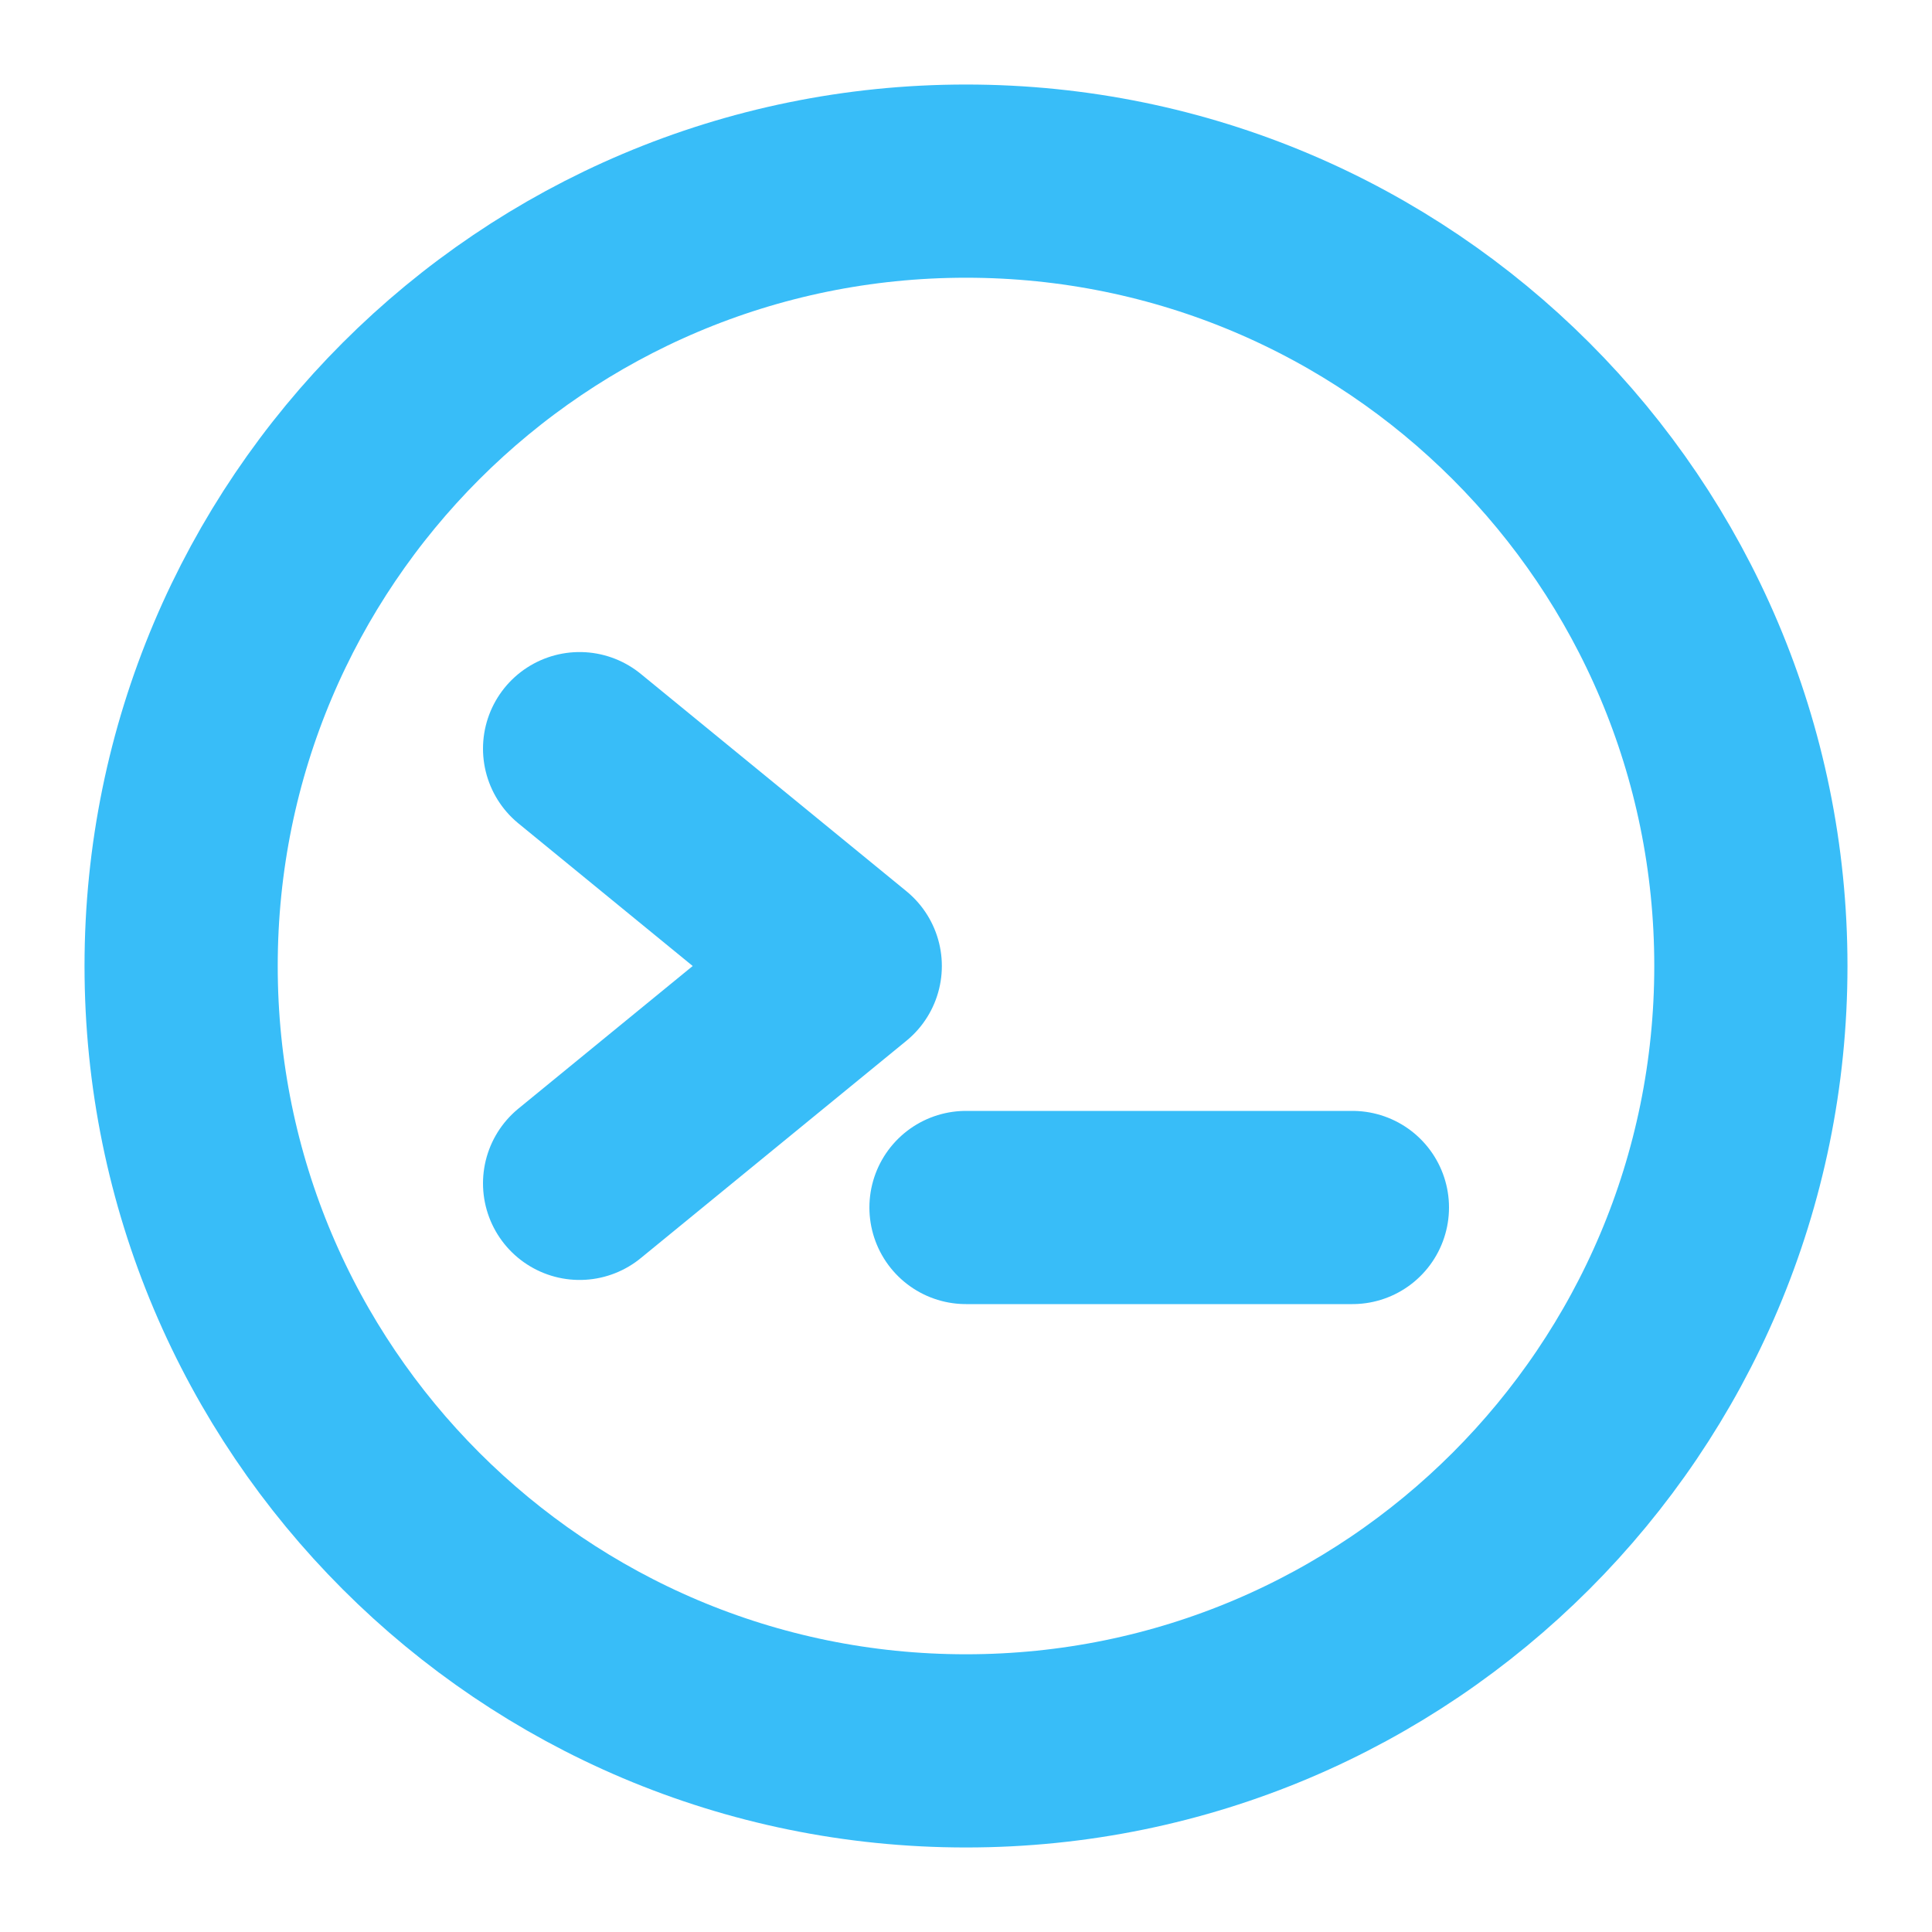
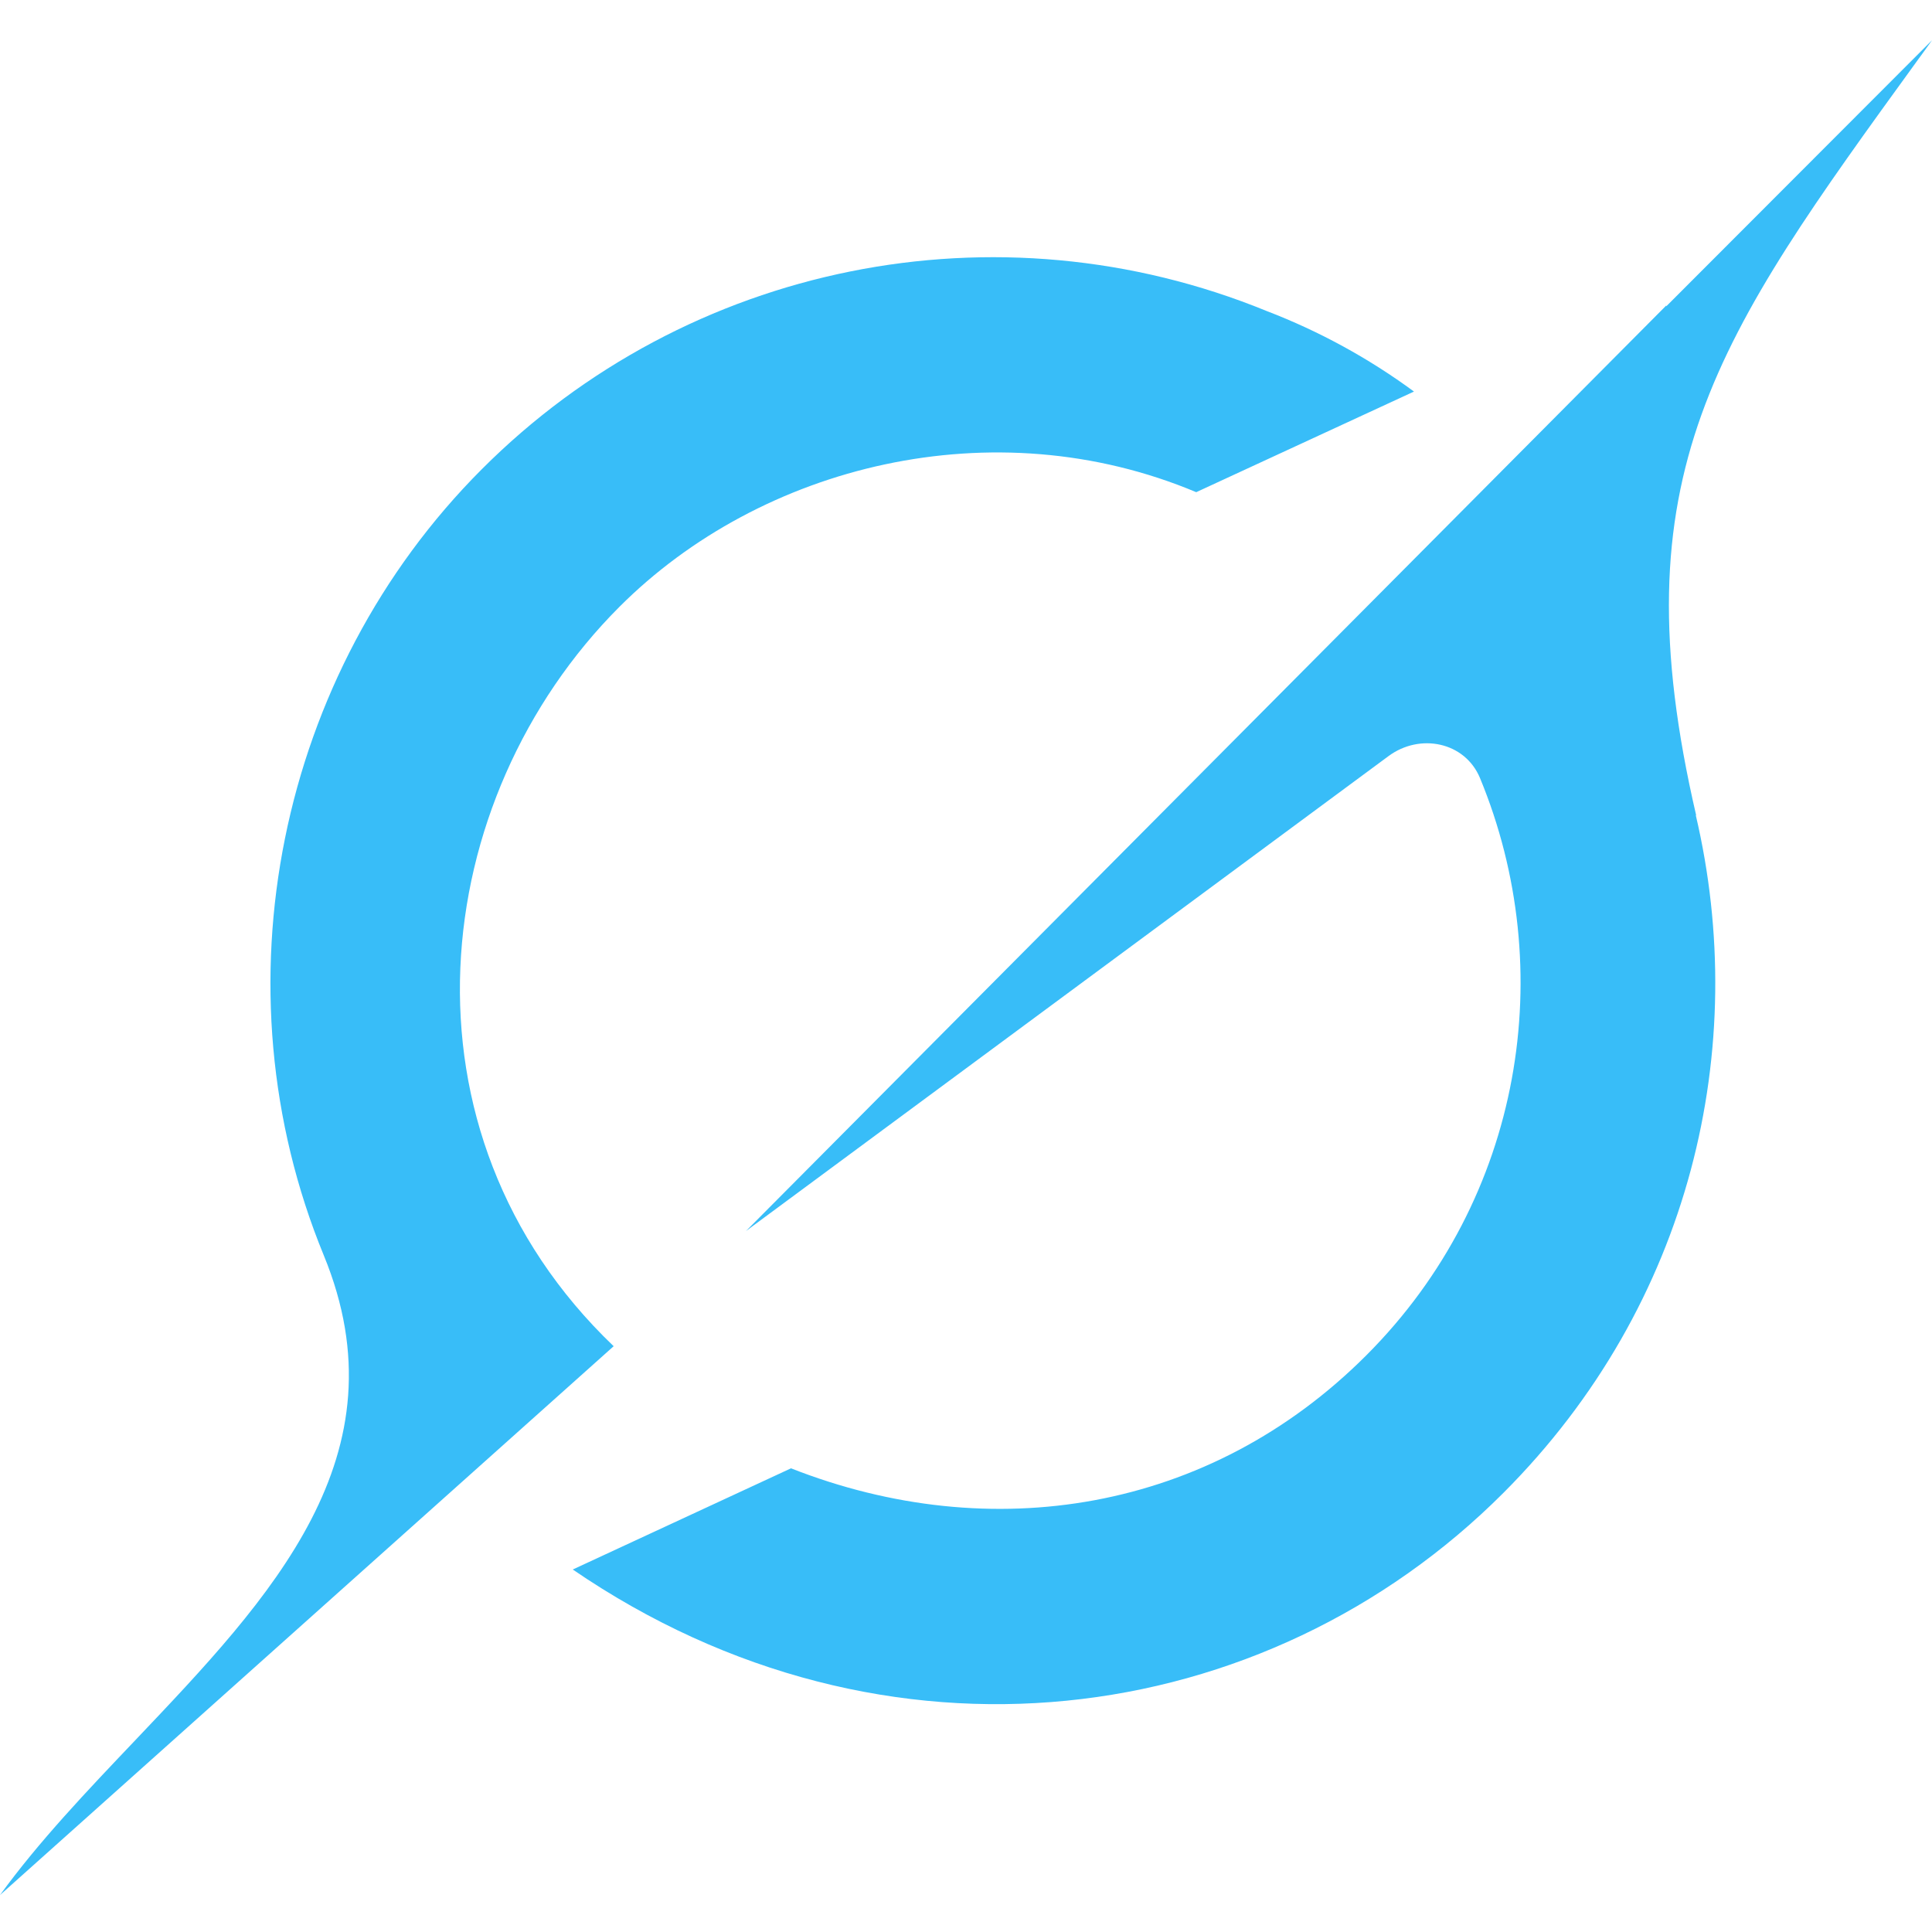
- <svg xmlns="http://www.w3.org/2000/svg" width="16" height="16" viewBox="0 0 16 16">
-   <circle cx="8" cy="8" r="6.5" fill="none" stroke="#38bdf8" stroke-width="1.6" />
-   <path d="M4.8 6.2 7 8 4.8 9.8m3.2.2h3.2" fill="none" stroke="#38bdf8" stroke-width="1.6" stroke-linecap="round" stroke-linejoin="round" />
+ <svg xmlns="http://www.w3.org/2000/svg" width="16" height="16" viewBox="0 0 24 24">
+   <path fill="#38bdf8" d="M9.27 15.29l7.978-5.897c.391-.29.95-.177 1.137.272.98 2.369.542 5.215-1.41 7.169-1.951 1.954-4.667 2.382-7.149 1.406l-2.711 1.257c3.889 2.661 8.611 2.003 11.562-.953 2.341-2.344 3.066-5.539 2.388-8.42l.006.007c-.983-4.232.242-5.924 2.75-9.383.06-.082.12-.164.179-.248l-3.301 3.305v-.01L9.267 15.292M7.623 16.723c-2.792-2.67-2.31-6.801.071-9.184 1.761-1.763 4.647-2.483 7.166-1.425l2.705-1.25a7.808 7.808 0 00-1.829-1A8.975 8.975 0 005.984 5.83c-2.533 2.536-3.33 6.436-1.962 9.764 1.022 2.487-.653 4.246-2.34 6.022-.599.63-1.199 1.259-1.682 1.925l7.62-6.815" />
</svg>
